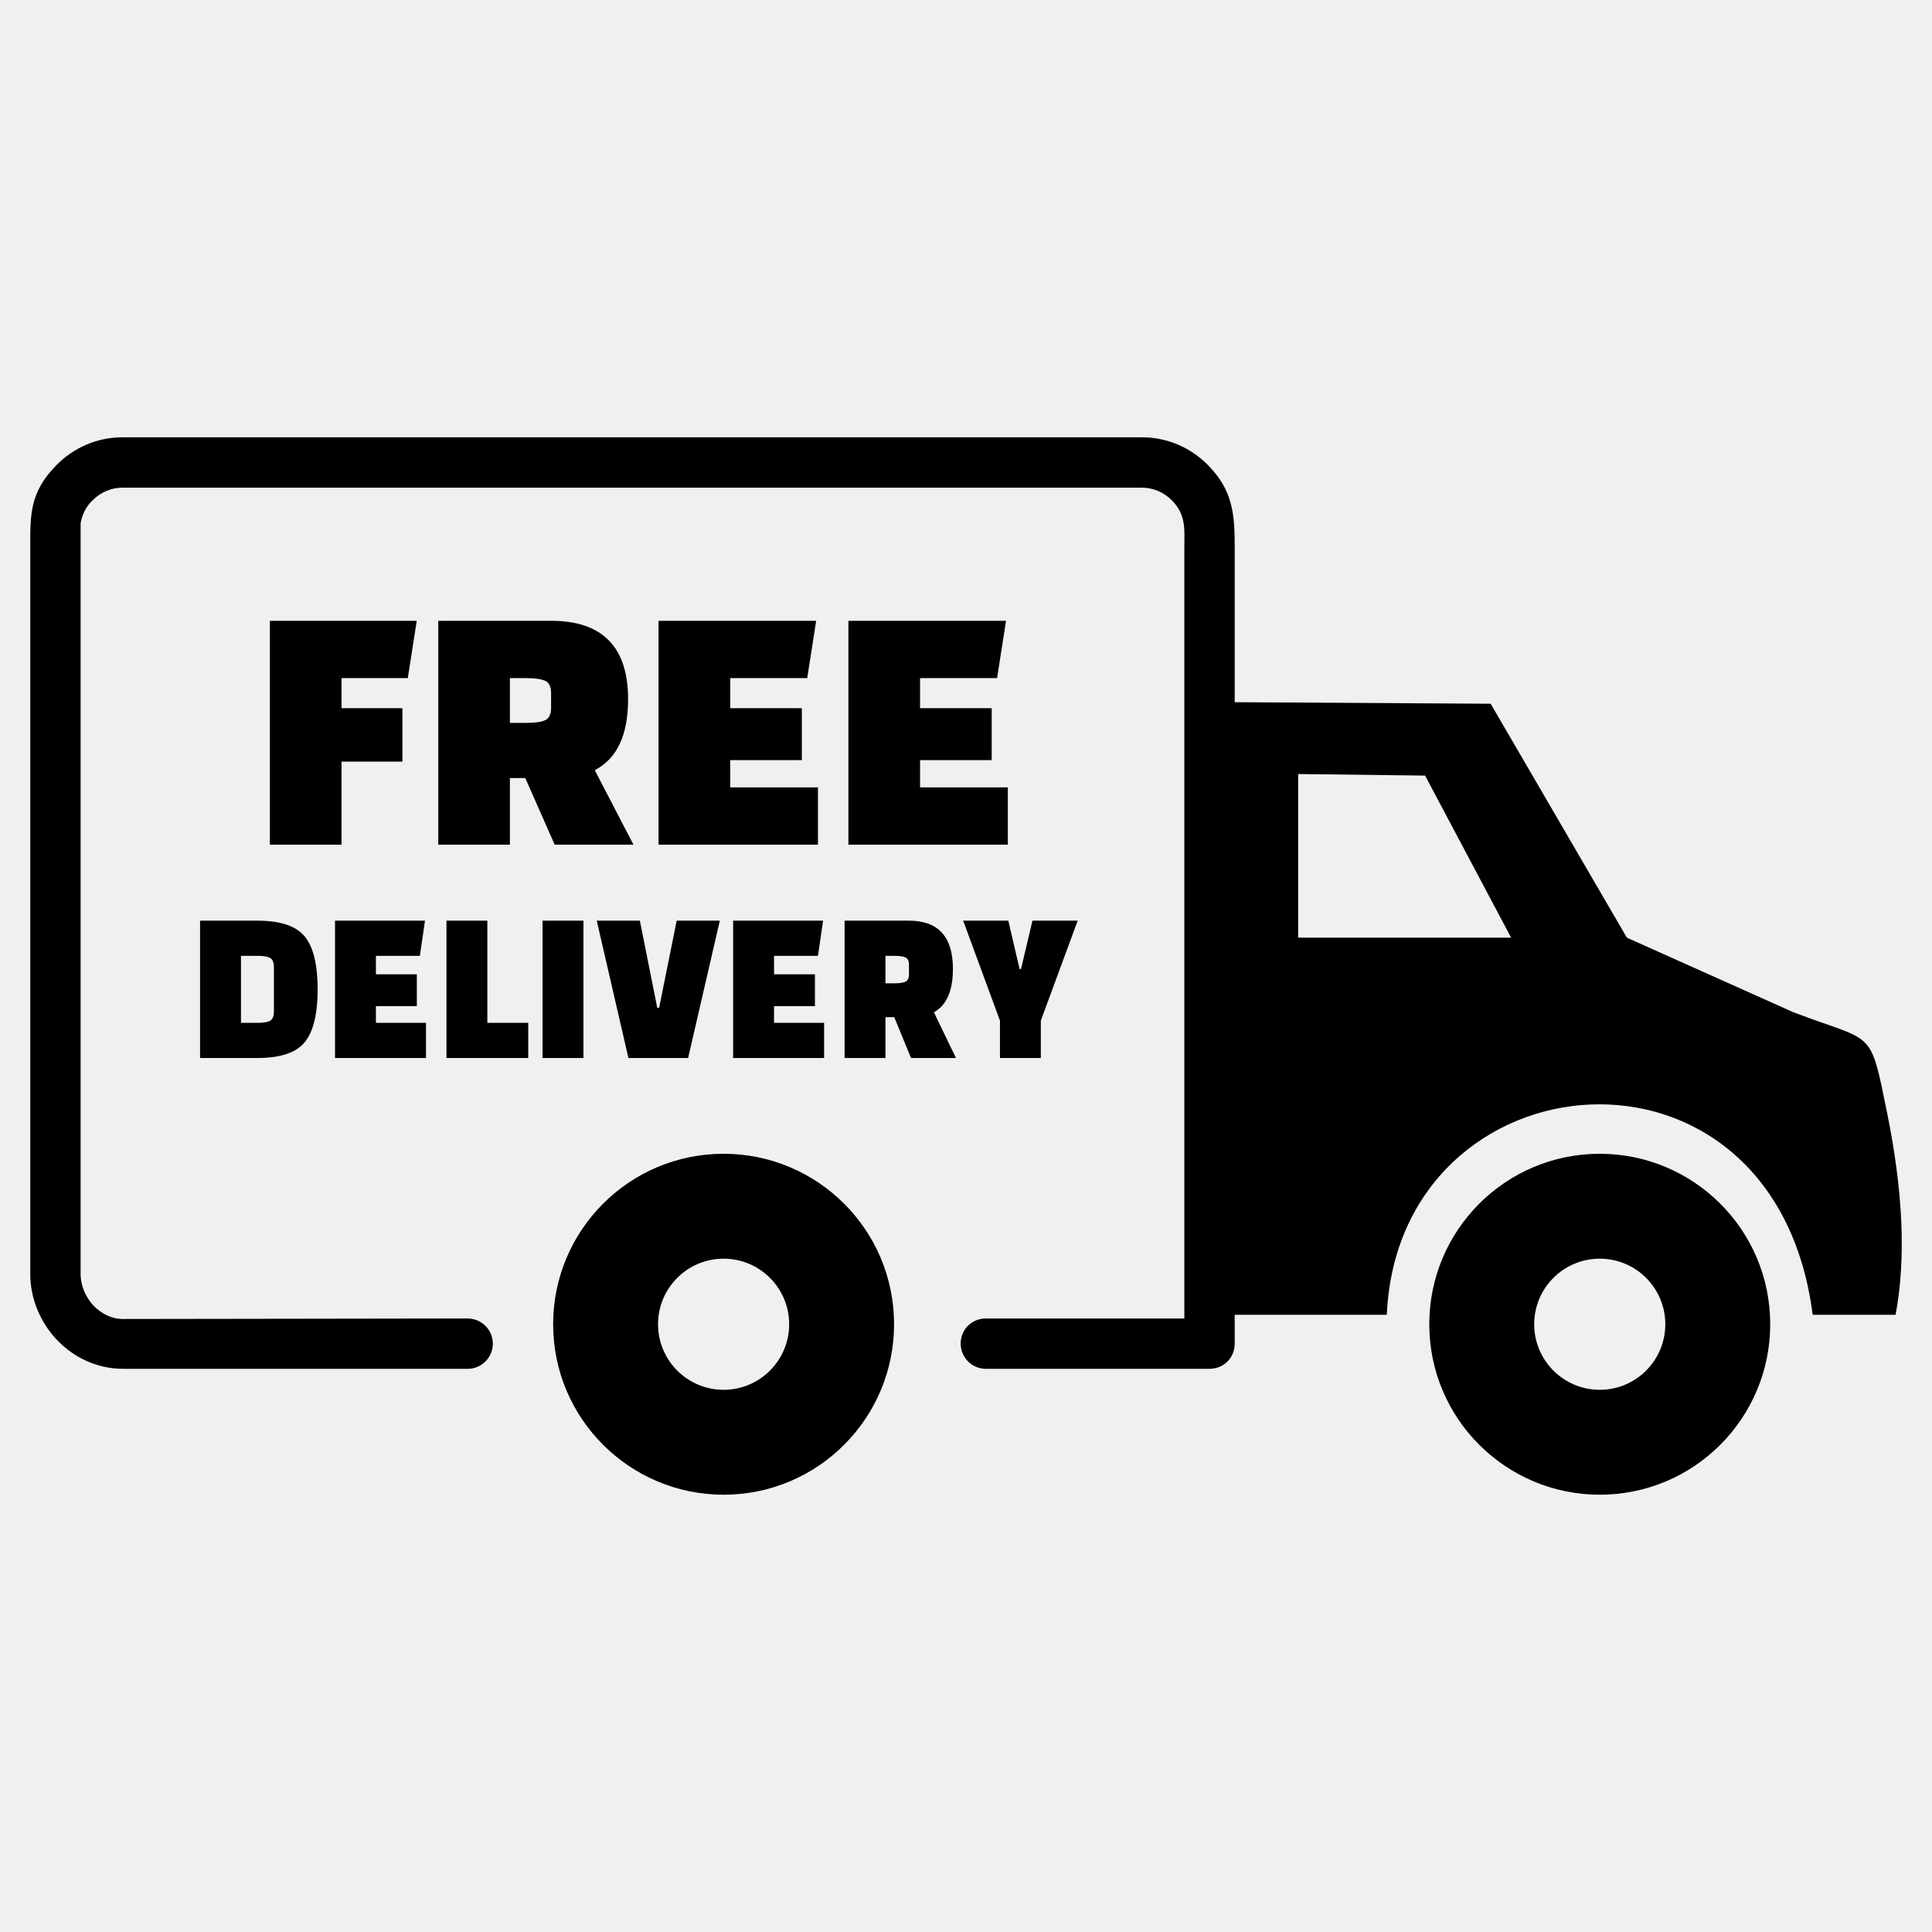
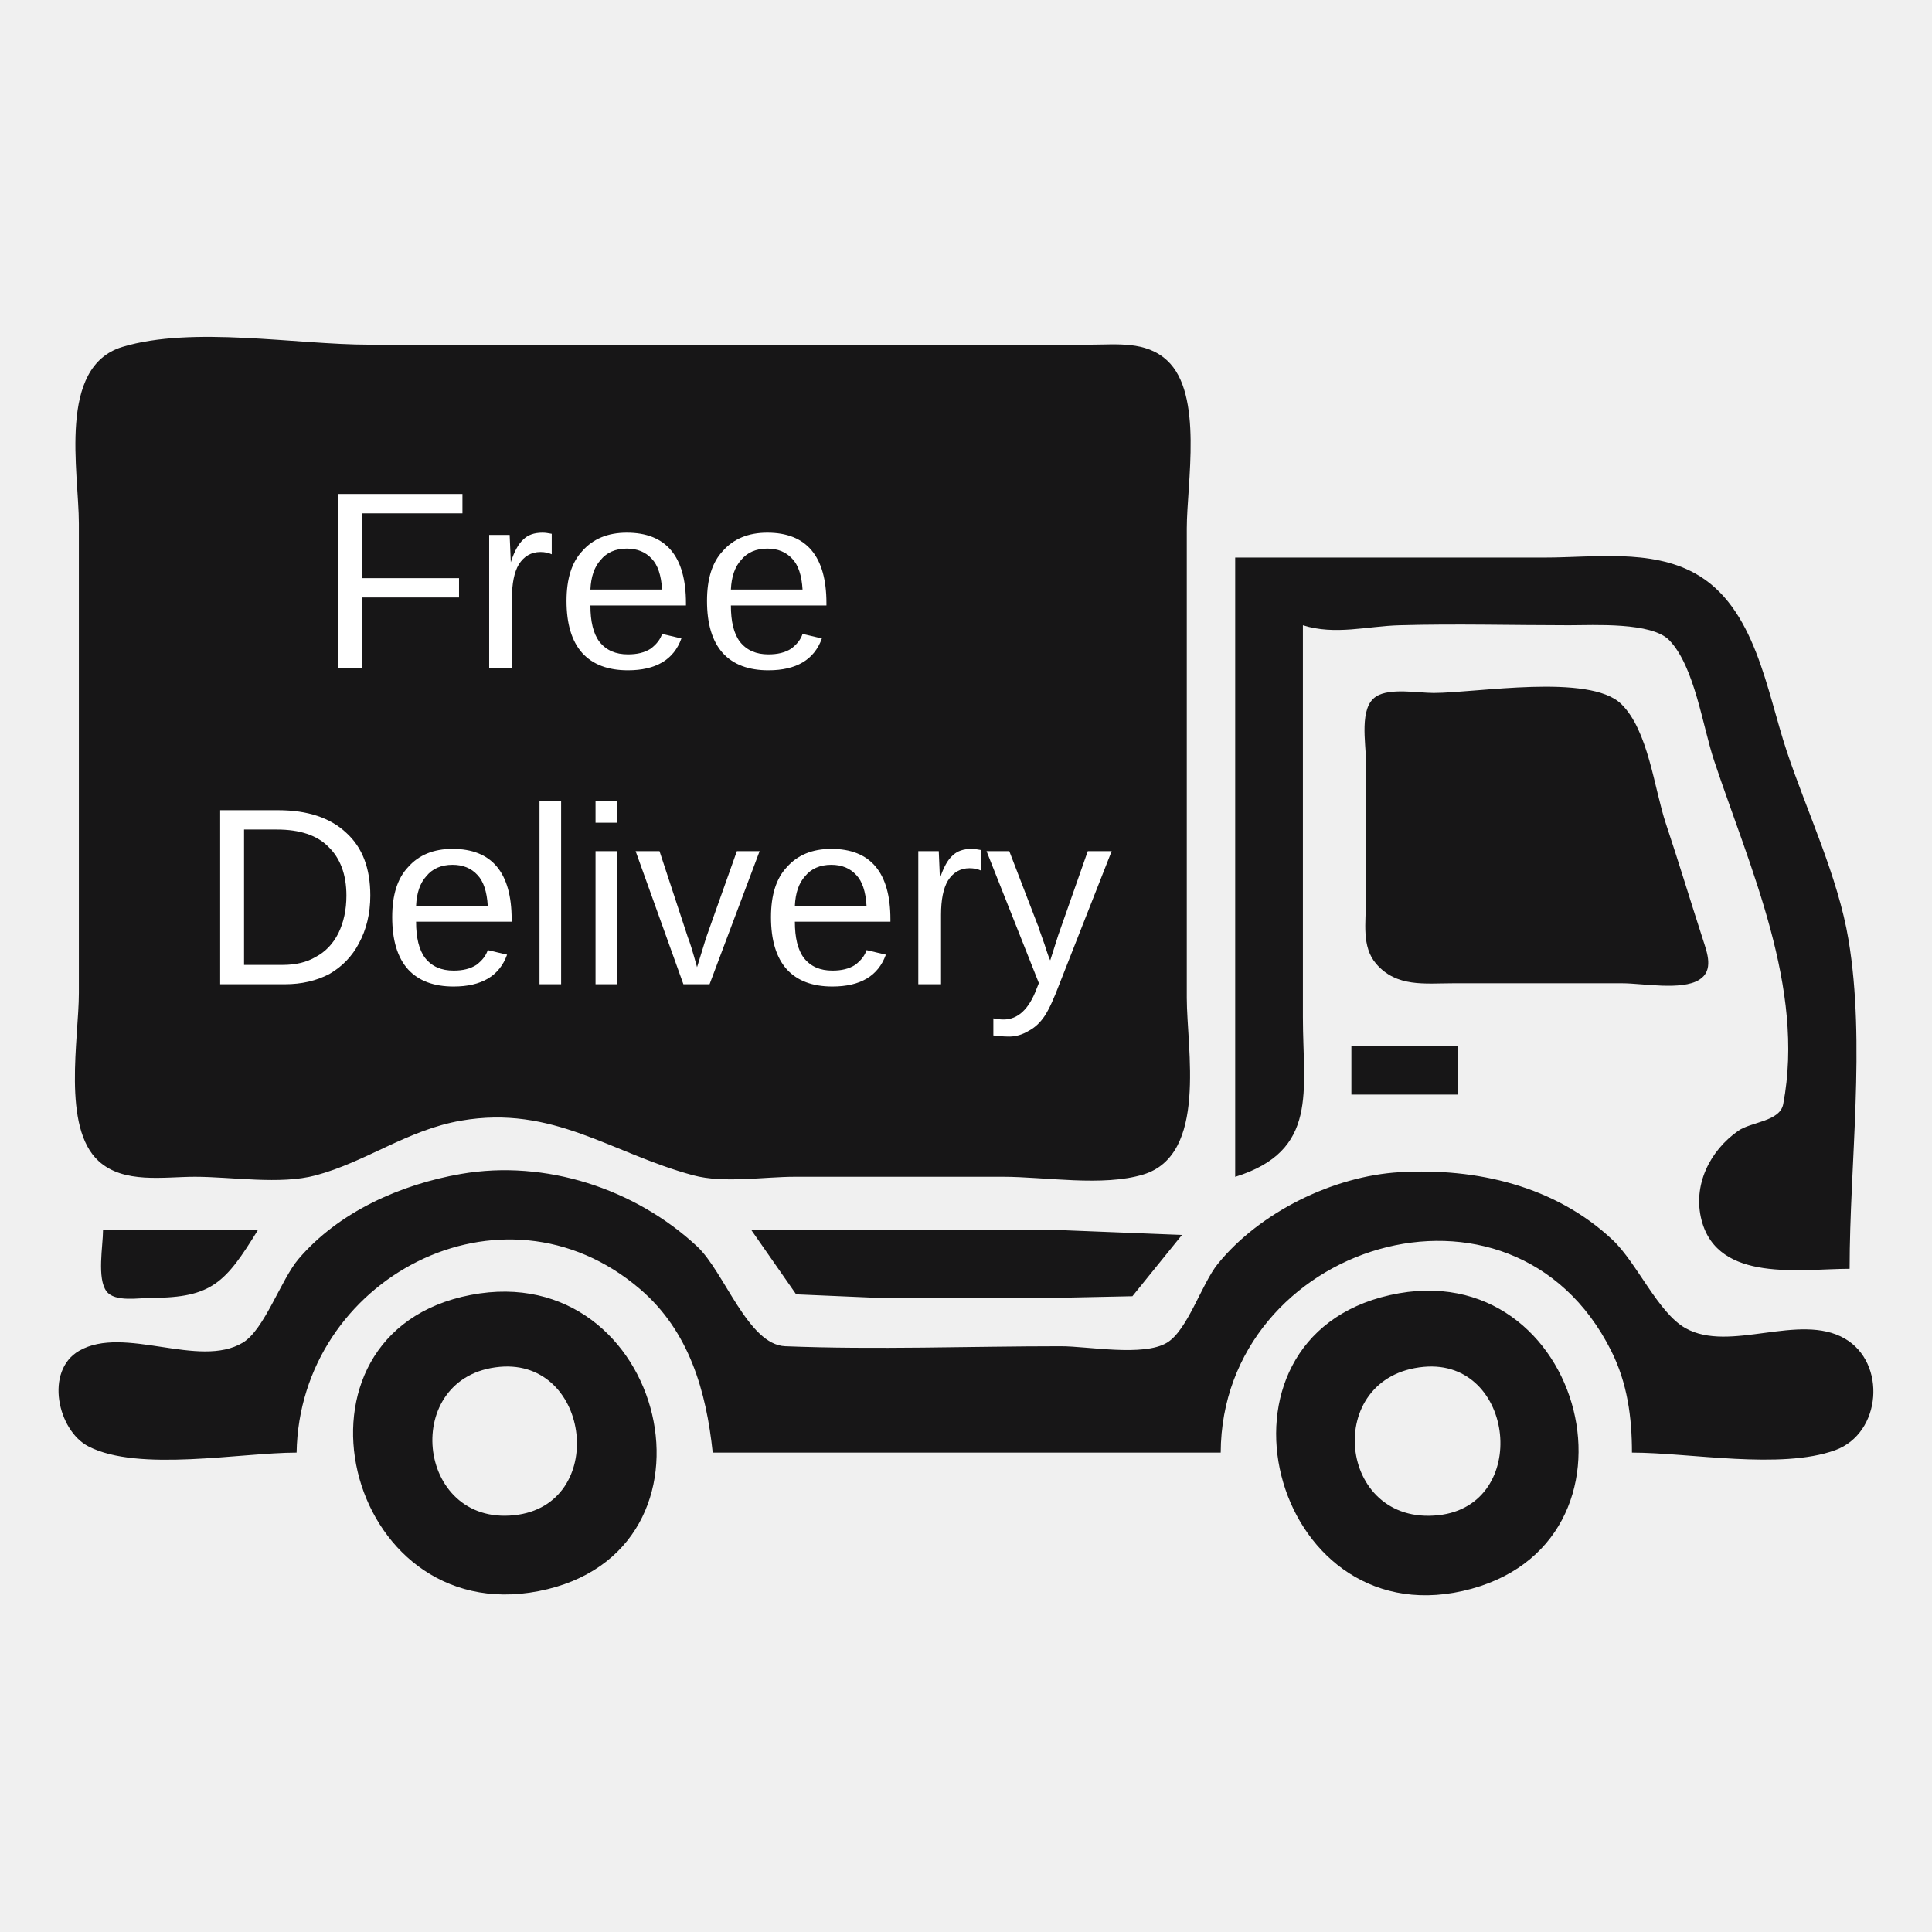
- <svg xmlns="http://www.w3.org/2000/svg" width="120" height="120" viewBox="0 0 31.75 31.75" version="1.1" id="svg1" xml:space="preserve">
+ <svg xmlns="http://www.w3.org/2000/svg" width="130" height="130" viewBox="0 0 34.396 34.396" version="1.1" id="svg1" xml:space="preserve">
  <defs id="defs1" />
  <g id="layer1">
-     <g style="clip-rule:evenodd;fill-rule:evenodd;image-rendering:optimizeQuality;shape-rendering:geometricPrecision;text-rendering:geometricPrecision" id="g2" transform="matrix(0.0600709,0,0,0.0600709,0.4969207,7.186345)">
-       <path d="m 429.38,196.01 c -25.83,0 -46.64,20.95 -46.64,46.63 0,25.83 20.95,46.64 46.64,46.64 25.83,0 46.63,-20.95 46.63,-46.64 0,-25.82 -20.95,-46.63 -46.63,-46.63 z M 46.46,169.81 v -37.57 h 15.66 c 6.3,0 10.63,1.44 12.98,4.33 2.35,2.88 3.53,7.7 3.53,14.46 0,6.75 -1.18,11.57 -3.53,14.45 -2.35,2.89 -6.68,4.33 -12.98,4.33 z m 15.83,-27.95 h -4.64 v 18.33 h 4.64 c 1.53,0 2.64,-0.19 3.33,-0.57 0.69,-0.38 1.04,-1.25 1.04,-2.61 v -11.97 c 0,-1.36 -0.35,-2.23 -1.04,-2.61 -0.69,-0.38 -1.8,-0.57 -3.33,-0.57 z m 43.47,13.76 H 94.57 v 4.57 h 13.7 v 9.62 H 83.38 v -37.57 h 24.61 l -1.4,9.62 H 94.57 v 5.05 h 11.19 z m 30.48,14.19 h -22.37 v -37.57 h 11.18 v 27.95 h 11.19 z m 3.92,0 v -37.57 h 11.18 v 37.57 z m 36.69,-37.57 h 11.8 l -8.67,37.57 h -16.33 l -8.67,-37.57 h 11.8 l 4.76,23.86 h 0.5 z m 37.82,23.38 h -11.19 v 4.57 h 13.7 v 9.62 h -24.89 v -37.57 h 24.61 l -1.4,9.62 h -12.02 v 5.05 h 11.19 z m 38.59,14.19 h -12.31 l -4.58,-11.18 h -2.41 v 11.18 h -11.18 v -37.57 h 17.62 c 8.01,0 12.02,4.39 12.02,13.17 0,6.01 -1.73,9.97 -5.2,11.9 z m -19.3,-27.95 v 7.51 h 2.58 c 1.34,0 2.32,-0.15 2.93,-0.45 0.62,-0.3 0.93,-0.99 0.93,-2.07 v -2.47 c 0,-1.08 -0.31,-1.77 -0.93,-2.07 -0.61,-0.3 -1.59,-0.45 -2.93,-0.45 z m 33.62,-9.62 3.08,13.23 h 0.39 l 3.13,-13.23 h 12.37 l -10.08,27.35 v 10.22 H 265.29 V 159.59 L 255.22,132.24 Z M 101.82,88.72 H 85.16 v 22.73 H 65.56 V 50.2 h 40.18 l -2.45,15.68 H 85.16 v 8.23 h 16.66 z m 63.21,22.73 h -21.56 l -8.04,-18.23 h -4.21 v 18.23 h -19.6 V 50.2 h 30.87 c 14.04,0 21.07,7.16 21.07,21.46 0,9.8 -3.04,16.27 -9.12,19.41 z M 131.22,65.88 v 12.25 h 4.5 c 2.36,0 4.07,-0.24 5.15,-0.73 1.08,-0.49 1.62,-1.62 1.62,-3.38 V 70 c 0,-1.77 -0.54,-2.9 -1.62,-3.38 -1.08,-0.49 -2.79,-0.74 -5.15,-0.74 z m 79.87,22.44 h -19.6 v 7.45 h 24.01 v 15.68 H 171.89 V 50.2 h 43.12 l -2.45,15.68 h -21.07 v 8.23 h 19.6 z m 51.94,0 h -19.6 v 7.45 h 24.01 v 15.68 H 223.83 V 50.2 h 43.12 l -2.45,15.68 h -21.07 v 8.23 h 19.6 z m 136.5,-15.43 -70.02,-0.42 v -42.7 c 0,-8.97 -0.6,-15.44 -7.46,-22.31 C 317.46,2.87 311.14,0 304.11,0 H 25.25 C 18.22,0 11.91,2.87 7.32,7.46 -0.19,14.97 0,21.18 0,30.15 v 198.72 c 0,6.89 2.87,13.49 7.46,18.22 4.59,4.74 10.91,7.75 17.94,7.75 h 94.26 c 3.88,0 6.89,-3.16 6.89,-6.89 0,-3.87 -3.16,-6.88 -6.89,-6.88 l -94.26,0.14 c -3.16,0 -5.88,-1.44 -8.04,-3.59 -2.15,-2.29 -3.58,-5.45 -3.58,-8.75 V 23.58 c 0.39,-2.47 1.56,-4.74 3.3,-6.36 2.15,-2.15 5.02,-3.44 8.17,-3.44 h 278.86 c 3.16,0 6.03,1.29 8.18,3.44 4.05,4.06 3.44,8.14 3.44,13.28 v 210.57 h -54.3 c -3.87,0 -6.89,3.01 -6.89,6.88 0,3.73 3.02,6.89 6.89,6.89 h 61.19 c 3.87,0 6.89,-3.01 6.89,-6.89 v -7.89 h 41.61 c 3.16,-71.74 106.04,-81.64 116.51,0 h 22.68 c 2.99,-15.9 1.87,-34.53 -2.27,-54.98 -4.84,-23.9 -3.42,-19.26 -25.73,-27.81 L 436.8,136.89 Z m -17.94,19.66 -34.72,-0.43 v 44.77 h 58.26 z m -191.9,103.46 c -25.83,0 -46.64,20.95 -46.64,46.63 0,25.83 20.95,46.64 46.64,46.64 25.83,0 46.63,-20.95 46.63,-46.64 0,-25.82 -20.95,-46.63 -46.63,-46.63 z m 0,28.7 c -9.9,0 -17.94,8.03 -17.94,17.93 0,9.91 8.04,17.94 17.94,17.94 9.9,0 17.93,-8.03 17.93,-17.94 0,-9.9 -8.03,-17.93 -17.93,-17.93 z m 239.69,0 c -9.9,0 -17.94,8.03 -17.94,17.93 0,9.91 8.04,17.94 17.94,17.94 9.9,0 17.93,-8.03 17.93,-17.94 0,-9.9 -8.03,-17.93 -17.93,-17.93 z" id="path1-2" />
+     <g id="g4" transform="matrix(1.296061,0,0,1.296061,-37.66065,5.822808)">
+       <path style="fill:#171617;stroke:none;stroke-width:0.251" d="M 30.739,0.273 C 29.843,0.544 30.141,1.987 30.141,2.7 v 6.447 c 0,0.624 -0.235,1.845 0.271,2.309 0.345,0.316 0.894,0.216 1.324,0.216 0.509,0 1.169,0.112 1.661,-0.02 0.693,-0.186 1.256,-0.623 1.994,-0.751 1.264,-0.219 2.061,0.448 3.19,0.751 0.416,0.112 0.966,0.02 1.396,0.02 h 2.858 c 0.582,0 1.369,0.138 1.927,-0.031 0.887,-0.269 0.598,-1.727 0.598,-2.428 V 2.767 c 0,-0.618 0.231,-1.847 -0.271,-2.309 -0.293,-0.27 -0.691,-0.216 -1.058,-0.216 h -2.459 -7.444 c -1.007,0 -2.428,-0.26 -3.389,0.031 m 15.286,2.893 v 8.507 c 1.15,-0.358 0.93,-1.179 0.93,-2.193 V 4.096 c 0.444,0.14 0.88,0.012 1.329,0 0.774,-0.022 1.552,0 2.326,0 0.34,0 1.136,-0.046 1.379,0.207 0.347,0.361 0.458,1.184 0.615,1.654 0.492,1.476 1.252,3.119 0.949,4.717 -0.046,0.24 -0.439,0.242 -0.617,0.366 -0.393,0.275 -0.63,0.751 -0.504,1.231 0.226,0.862 1.367,0.665 2.033,0.665 0,-1.446 0.223,-3.094 -0.015,-4.519 -0.144,-0.866 -0.571,-1.758 -0.849,-2.592 C 53.325,4.995 53.169,3.838 52.339,3.382 51.729,3.046 50.949,3.166 50.279,3.166 h -4.253 m 1.935,1.909 c -0.237,0.148 -0.14,0.645 -0.14,0.882 v 1.927 c 0,0.289 -0.062,0.628 0.14,0.862 0.281,0.326 0.668,0.268 1.056,0.268 h 2.326 c 0.277,0 0.815,0.103 1.056,-0.048 0.203,-0.127 0.11,-0.37 0.052,-0.55 -0.172,-0.531 -0.333,-1.065 -0.51,-1.595 -0.16,-0.479 -0.241,-1.284 -0.615,-1.645 -0.436,-0.421 -1.988,-0.15 -2.575,-0.15 -0.219,0 -0.598,-0.072 -0.79,0.048 m -0.34,4.804 v 0.665 h 1.462 V 9.878 h -1.462 M 33.132,15.461 c 0.04,-2.385 2.823,-3.87 4.719,-2.245 0.675,0.578 0.908,1.403 0.997,2.245 h 6.978 c 0.012,-2.862 4.001,-4.123 5.365,-1.396 0.221,0.442 0.284,0.91 0.284,1.396 0.799,0 2.041,0.238 2.791,-0.033 0.639,-0.231 0.71,-1.202 0.131,-1.534 -0.625,-0.359 -1.577,0.2 -2.186,-0.142 -0.378,-0.212 -0.668,-0.899 -1.002,-1.213 -0.79,-0.742 -1.869,-0.991 -2.924,-0.93 -0.913,0.053 -1.924,0.55 -2.5,1.261 -0.22,0.272 -0.414,0.912 -0.698,1.082 -0.322,0.193 -1.083,0.048 -1.455,0.048 -1.259,0 -2.53,0.05 -3.788,0 -0.512,-0.02 -0.836,-1.023 -1.211,-1.372 -0.851,-0.792 -2.082,-1.196 -3.242,-0.995 -0.826,0.143 -1.68,0.519 -2.234,1.17 -0.241,0.284 -0.467,0.97 -0.764,1.148 -0.604,0.362 -1.629,-0.244 -2.247,0.111 -0.478,0.274 -0.297,1.096 0.127,1.314 0.688,0.355 2.088,0.085 2.858,0.085 m -2.658,-3.057 c 0,0.215 -0.086,0.664 0.048,0.842 0.115,0.152 0.451,0.089 0.617,0.089 0.834,0 1.019,-0.213 1.462,-0.93 h -2.127 m 8.906,0 0.615,0.882 1.113,0.048 h 2.459 l 1.047,-0.022 0.681,-0.842 -1.661,-0.066 h -4.253 m -3.855,0.89 c -2.718,0.522 -1.739,4.588 0.93,4.069 2.722,-0.529 1.751,-4.584 -0.93,-4.069 m 12.627,0.002 c -2.677,0.601 -1.637,4.656 0.997,4.065 2.71,-0.609 1.684,-4.667 -0.997,-4.065 m -12.229,0.986 c 1.255,-0.113 1.487,1.901 0.199,2.038 -1.359,0.145 -1.56,-1.915 -0.199,-2.038 m 12.694,0 c 1.253,-0.113 1.467,1.9 0.199,2.038 -1.39,0.151 -1.592,-1.912 -0.199,-2.038 z" id="path2" />
+       <text xml:space="preserve" style="font-size:3.468px;font-family:Arial;-inkscape-font-specification:'Arial, Normal';fill:#ffffff;fill-opacity:1;stroke:none;stroke-width:0.379" x="33.426" y="4.682" id="text3">
+         <tspan id="tspan3" style="fill:#ffffff;fill-opacity:1;stroke:none;stroke-width:0.379" x="33.426" y="4.682">Free</tspan>
+       </text>
+       <text xml:space="preserve" style="font-size:3.468px;font-family:Arial;-inkscape-font-specification:'Arial, Normal';opacity:1;fill:#ffffff;fill-opacity:1;stroke:none;stroke-width:0.379" x="31.8" y="9.026" id="text4">
+         <tspan id="tspan4" style="fill:#ffffff;fill-opacity:1;stroke:none;stroke-width:0.379" x="31.8" y="9.026">Delivery</tspan>
+       </text>
    </g>
  </g>
</svg>
